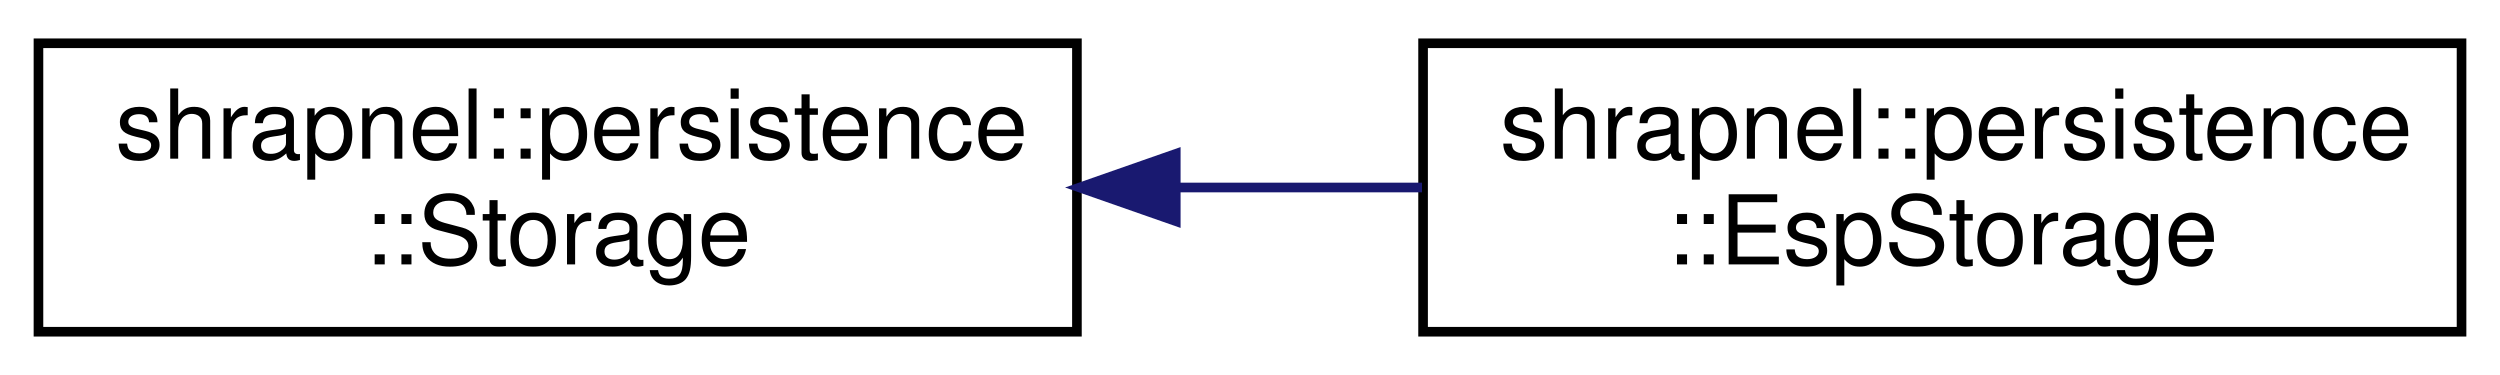
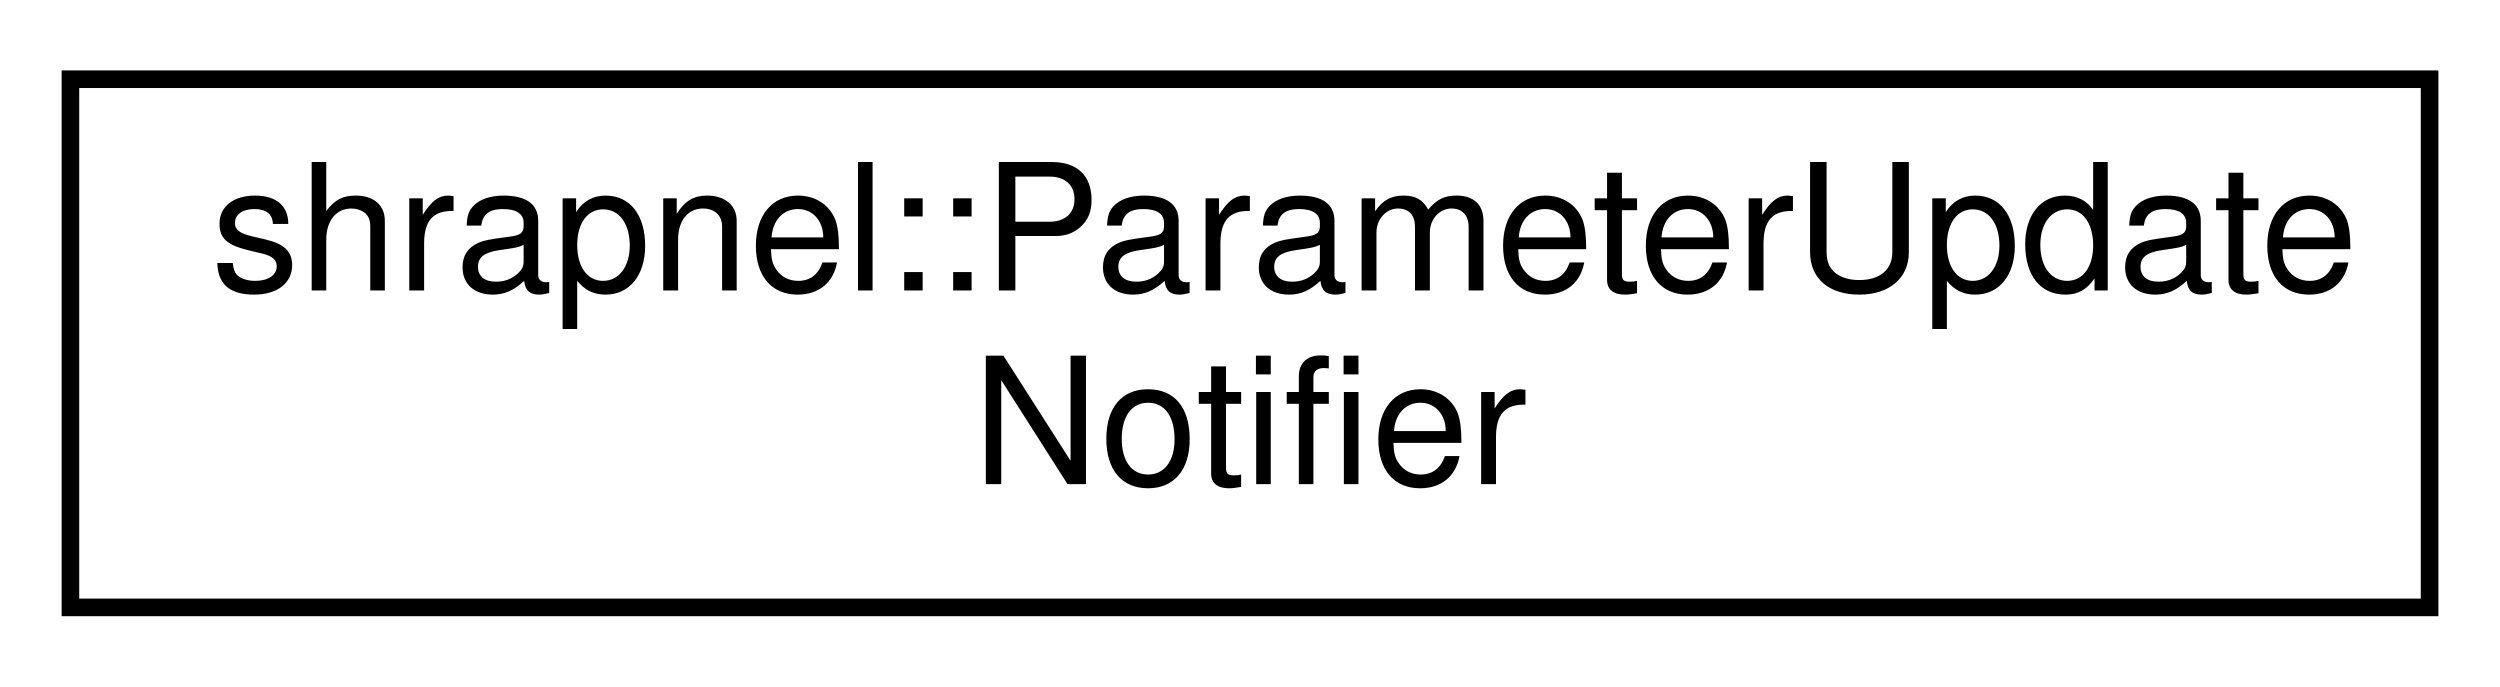
- <svg xmlns="http://www.w3.org/2000/svg" xmlns:xlink="http://www.w3.org/1999/xlink" width="260pt" height="39pt" viewBox="0.00 0.00 260.00 39.00">
+ <svg xmlns="http://www.w3.org/2000/svg" xmlns:xlink="http://www.w3.org/1999/xlink" width="142pt" height="39pt" viewBox="0.00 0.00 142.00 39.00">
  <g id="graph0" class="graph" transform="scale(1 1) rotate(0) translate(4 35)">
    <g id="node1" class="node">
      <g id="a_node1">
-         <a xlink:href="classshrapnel_1_1persistence_1_1Storage.html" target="_top" xlink:title="Interface for storing persistent data.">
-           <polygon fill="none" stroke="black" points="0,-0.5 0,-30.5 108,-30.5 108,-0.5 0,-0.5" />
-           <text text-anchor="start" x="8" y="-18.5" font-family="Helvetica,sans-Serif" font-size="10.00">shrapnel::persistence</text>
-           <text text-anchor="middle" x="54" y="-7.5" font-family="Helvetica,sans-Serif" font-size="10.00">::Storage</text>
+         <a xlink:href="classshrapnel_1_1ParameterUpdateNotifier.html" target="_top" xlink:title=" ">
+           <polygon fill="none" stroke="black" points="0,-0.5 0,-30.5 134,-30.5 134,-0.5 0,-0.5" />
+           <text text-anchor="start" x="8" y="-18.5" font-family="Helvetica,sans-Serif" font-size="10.00">shrapnel::ParameterUpdate</text>
+           <text text-anchor="middle" x="67" y="-7.5" font-family="Helvetica,sans-Serif" font-size="10.00">Notifier</text>
        </a>
      </g>
    </g>
-     <g id="node2" class="node">
-       <g id="a_node2">
-         <a xlink:href="classshrapnel_1_1persistence_1_1EspStorage.html" target="_top" xlink:title="Persistent storage implemented using ESP32 nvs component.">
-           <polygon fill="none" stroke="black" points="144,-0.5 144,-30.5 252,-30.5 252,-0.5 144,-0.5" />
-           <text text-anchor="start" x="152" y="-18.5" font-family="Helvetica,sans-Serif" font-size="10.00">shrapnel::persistence</text>
-           <text text-anchor="middle" x="198" y="-7.5" font-family="Helvetica,sans-Serif" font-size="10.00">::EspStorage</text>
-         </a>
-       </g>
-     </g>
-     <g id="edge1" class="edge">
-       <path fill="none" stroke="midnightblue" d="M118.52,-15.5C127,-15.5 135.62,-15.5 143.89,-15.5" />
-       <polygon fill="midnightblue" stroke="midnightblue" points="118.28,-12 108.28,-15.5 118.28,-19 118.28,-12" />
-     </g>
  </g>
</svg>
